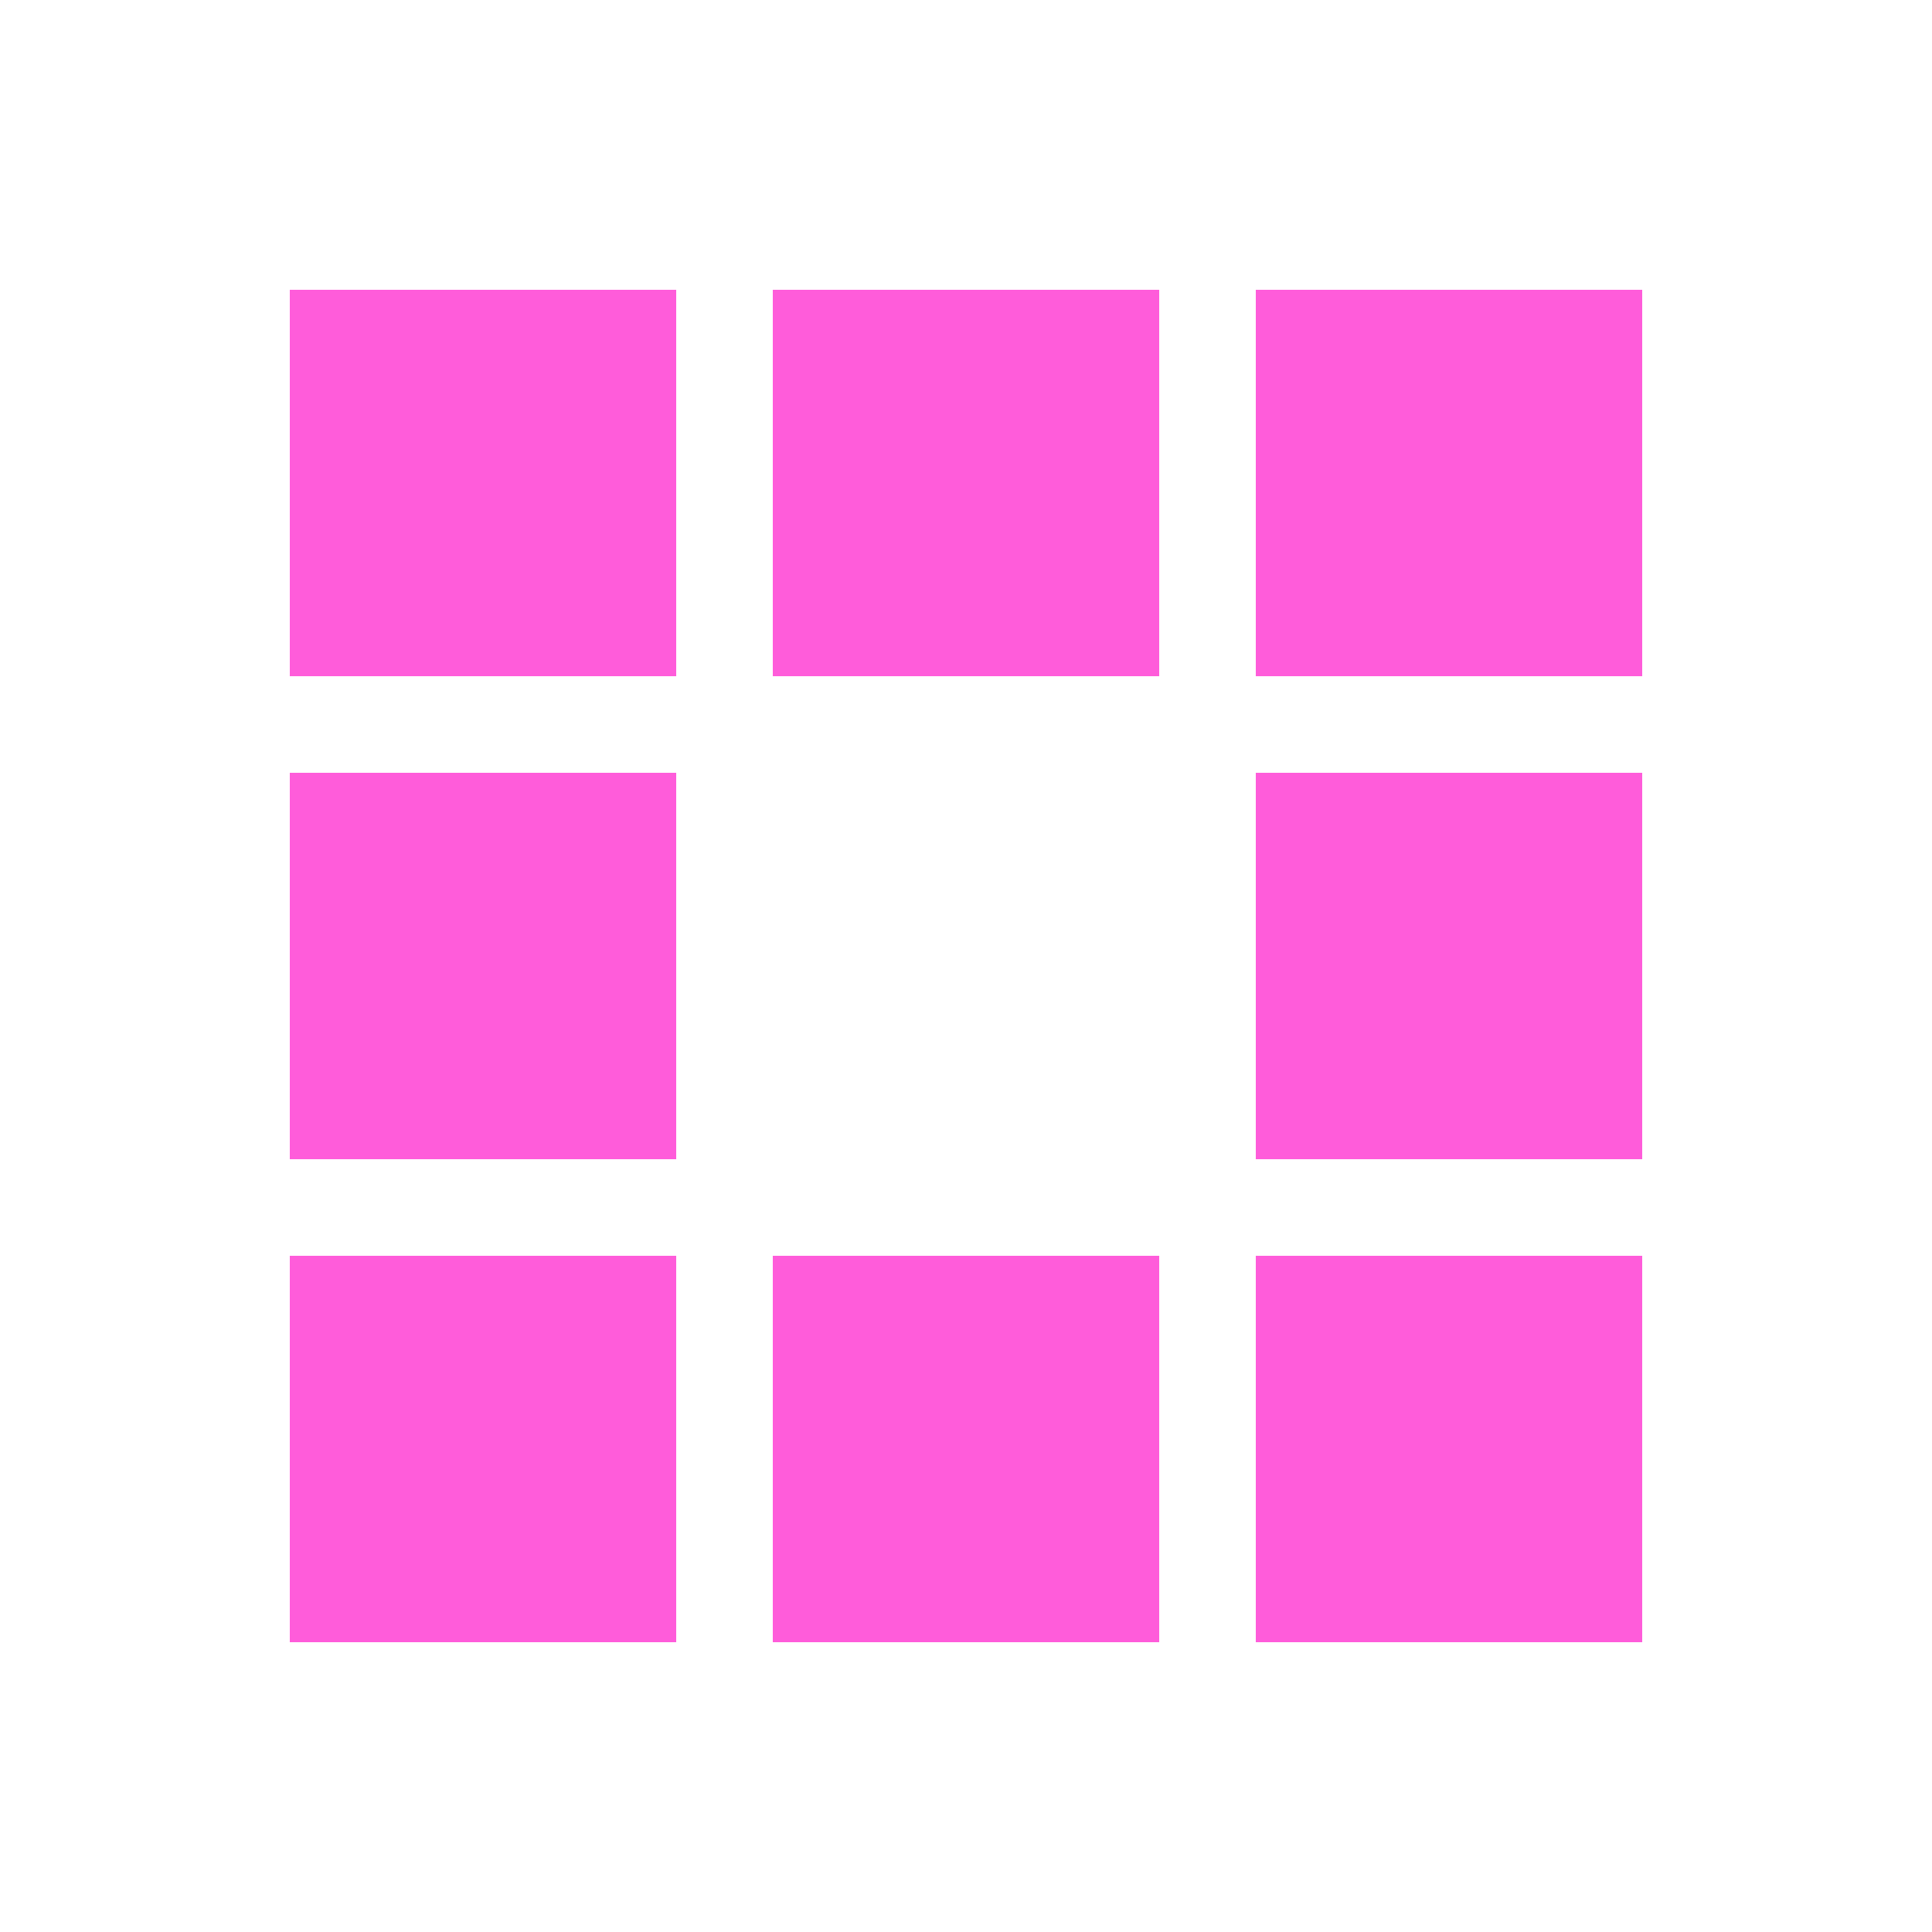
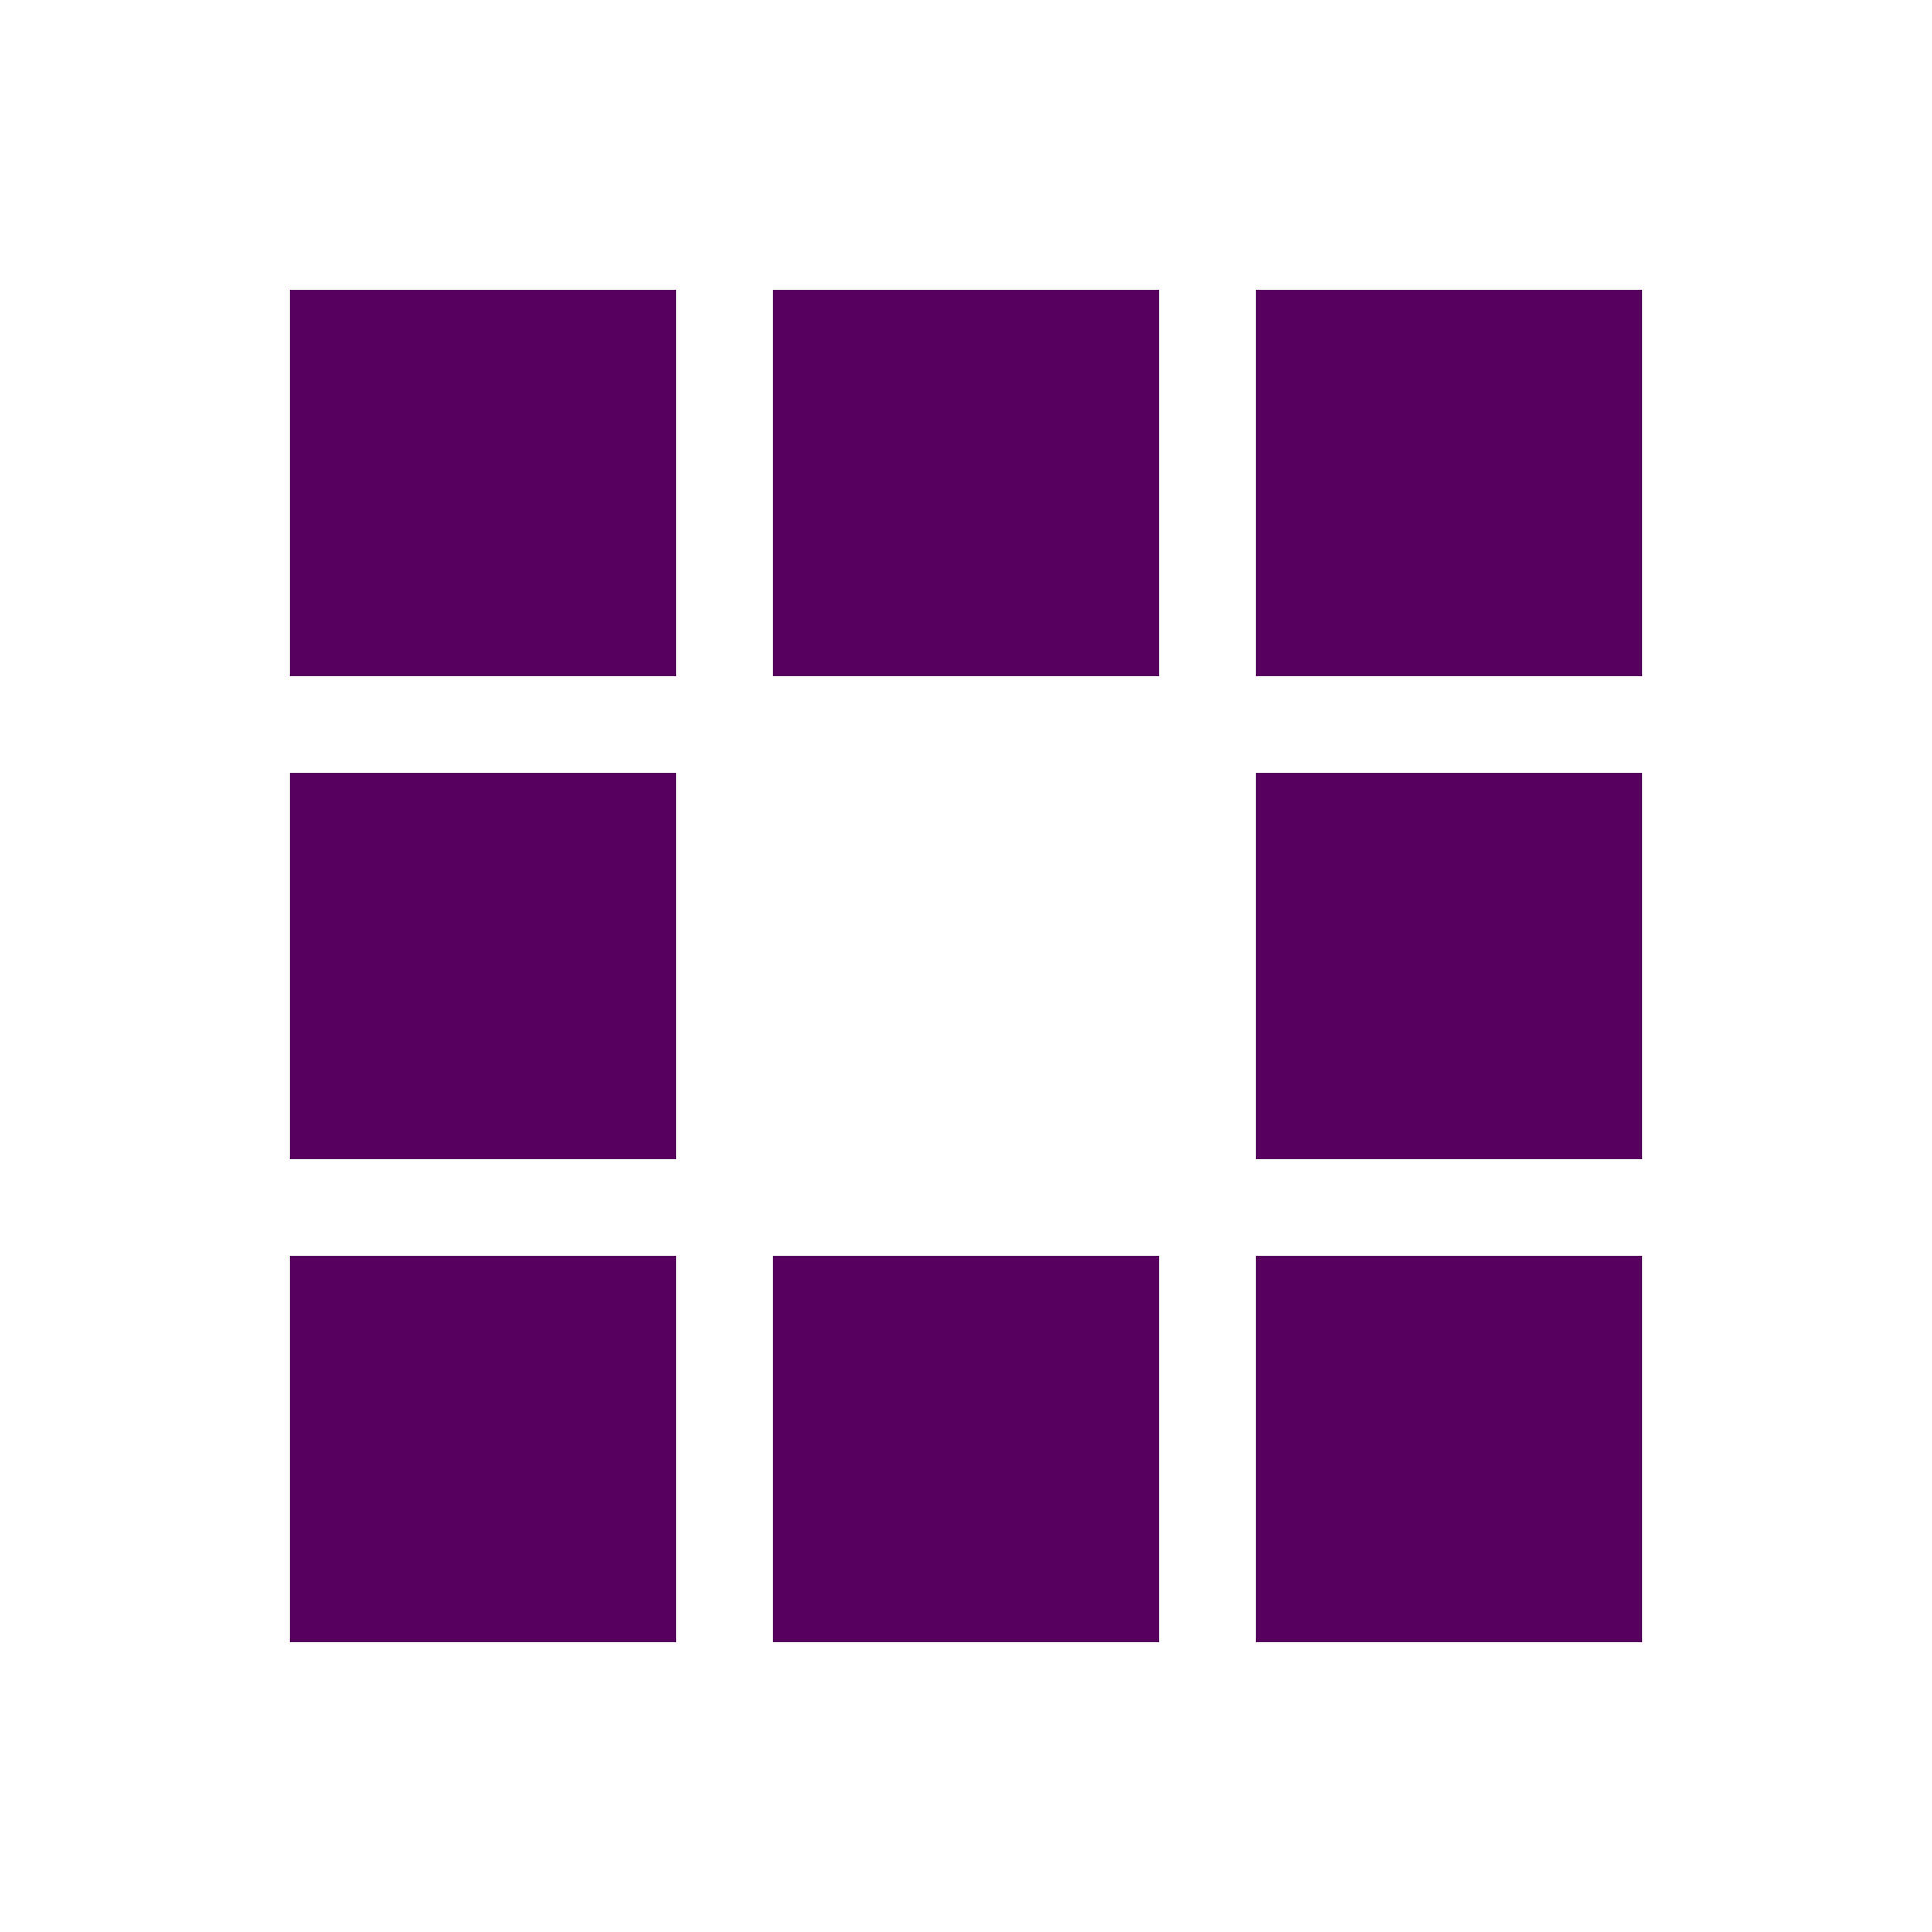
- <svg xmlns="http://www.w3.org/2000/svg" width="120px" height="120px" viewBox="0 0 100 100" preserveAspectRatio="xMidYMid" class="uil-squares">
+ <svg xmlns="http://www.w3.org/2000/svg" width="128px" height="128px" viewBox="0 0 100 100" preserveAspectRatio="xMidYMid" class="uil-squares">
  <rect x="0" y="0" width="100" height="100" fill="none" class="bk" />
-   <rect x="15" y="15" width="20" height="20" fill="#FF5CDA" class="sq">
-     <animate attributeName="fill" from="#FF5CDA" to="#FDD6F3" repeatCount="indefinite" dur="1s" begin="0.0s" values="#FDD6F3;#FDD6F3;#FF5CDA;#FF5CDA" keyTimes="0;0.1;0.2;1" />
+   <rect x="15" y="15" width="20" height="20" fill="#58005f" class="sq">
+     <animate attributeName="fill" from="#58005f" to="#FDD6F3" repeatCount="indefinite" dur="1s" begin="0.0s" values="#FDD6F3;#FDD6F3;#58005f;#58005f" keyTimes="0;0.1;0.2;1" />
  </rect>
-   <rect x="40" y="15" width="20" height="20" fill="#FF5CDA" class="sq">
-     <animate attributeName="fill" from="#FF5CDA" to="#FDD6F3" repeatCount="indefinite" dur="1s" begin="0.125s" values="#FDD6F3;#FDD6F3;#FF5CDA;#FF5CDA" keyTimes="0;0.1;0.2;1" />
+   <rect x="40" y="15" width="20" height="20" fill="#58005f" class="sq">
+     <animate attributeName="fill" from="#58005f" to="#FDD6F3" repeatCount="indefinite" dur="1s" begin="0.125s" values="#FDD6F3;#FDD6F3;#58005f;#58005f" keyTimes="0;0.1;0.2;1" />
  </rect>
-   <rect x="65" y="15" width="20" height="20" fill="#FF5CDA" class="sq">
-     <animate attributeName="fill" from="#FF5CDA" to="#FDD6F3" repeatCount="indefinite" dur="1s" begin="0.25s" values="#FDD6F3;#FDD6F3;#FF5CDA;#FF5CDA" keyTimes="0;0.1;0.2;1" />
+   <rect x="65" y="15" width="20" height="20" fill="#58005f" class="sq">
+     <animate attributeName="fill" from="#58005f" to="#FDD6F3" repeatCount="indefinite" dur="1s" begin="0.25s" values="#FDD6F3;#FDD6F3;#58005f;#58005f" keyTimes="0;0.1;0.2;1" />
  </rect>
-   <rect x="15" y="40" width="20" height="20" fill="#FF5CDA" class="sq">
-     <animate attributeName="fill" from="#FF5CDA" to="#FDD6F3" repeatCount="indefinite" dur="1s" begin="0.875s" values="#FDD6F3;#FDD6F3;#FF5CDA;#FF5CDA" keyTimes="0;0.1;0.2;1" />
+   <rect x="15" y="40" width="20" height="20" fill="#58005f" class="sq">
+     <animate attributeName="fill" from="#58005f" to="#FDD6F3" repeatCount="indefinite" dur="1s" begin="0.875s" values="#FDD6F3;#FDD6F3;#58005f;#58005f" keyTimes="0;0.1;0.2;1" />
  </rect>
-   <rect x="65" y="40" width="20" height="20" fill="#FF5CDA" class="sq">
-     <animate attributeName="fill" from="#FF5CDA" to="#FDD6F3" repeatCount="indefinite" dur="1s" begin="0.375" values="#FDD6F3;#FDD6F3;#FF5CDA;#FF5CDA" keyTimes="0;0.1;0.2;1" />
+   <rect x="65" y="40" width="20" height="20" fill="#58005f" class="sq">
+     <animate attributeName="fill" from="#58005f" to="#FDD6F3" repeatCount="indefinite" dur="1s" begin="0.375" values="#FDD6F3;#FDD6F3;#58005f;#58005f" keyTimes="0;0.1;0.2;1" />
  </rect>
-   <rect x="15" y="65" width="20" height="20" fill="#FF5CDA" class="sq">
-     <animate attributeName="fill" from="#FF5CDA" to="#FDD6F3" repeatCount="indefinite" dur="1s" begin="0.75s" values="#FDD6F3;#FDD6F3;#FF5CDA;#FF5CDA" keyTimes="0;0.1;0.2;1" />
+   <rect x="15" y="65" width="20" height="20" fill="#58005f" class="sq">
+     <animate attributeName="fill" from="#58005f" to="#FDD6F3" repeatCount="indefinite" dur="1s" begin="0.75s" values="#FDD6F3;#FDD6F3;#58005f;#58005f" keyTimes="0;0.1;0.2;1" />
  </rect>
-   <rect x="40" y="65" width="20" height="20" fill="#FF5CDA" class="sq">
-     <animate attributeName="fill" from="#FF5CDA" to="#FDD6F3" repeatCount="indefinite" dur="1s" begin="0.625s" values="#FDD6F3;#FDD6F3;#FF5CDA;#FF5CDA" keyTimes="0;0.1;0.2;1" />
+   <rect x="40" y="65" width="20" height="20" fill="#58005f" class="sq">
+     <animate attributeName="fill" from="#58005f" to="#FDD6F3" repeatCount="indefinite" dur="1s" begin="0.625s" values="#FDD6F3;#FDD6F3;#58005f;#58005f" keyTimes="0;0.1;0.2;1" />
  </rect>
-   <rect x="65" y="65" width="20" height="20" fill="#FF5CDA" class="sq">
-     <animate attributeName="fill" from="#FF5CDA" to="#FDD6F3" repeatCount="indefinite" dur="1s" begin="0.5s" values="#FDD6F3;#FDD6F3;#FF5CDA;#FF5CDA" keyTimes="0;0.1;0.2;1" />
+   <rect x="65" y="65" width="20" height="20" fill="#58005f" class="sq">
+     <animate attributeName="fill" from="#58005f" to="#FDD6F3" repeatCount="indefinite" dur="1s" begin="0.5s" values="#FDD6F3;#FDD6F3;#58005f;#58005f" keyTimes="0;0.1;0.2;1" />
  </rect>
</svg>
